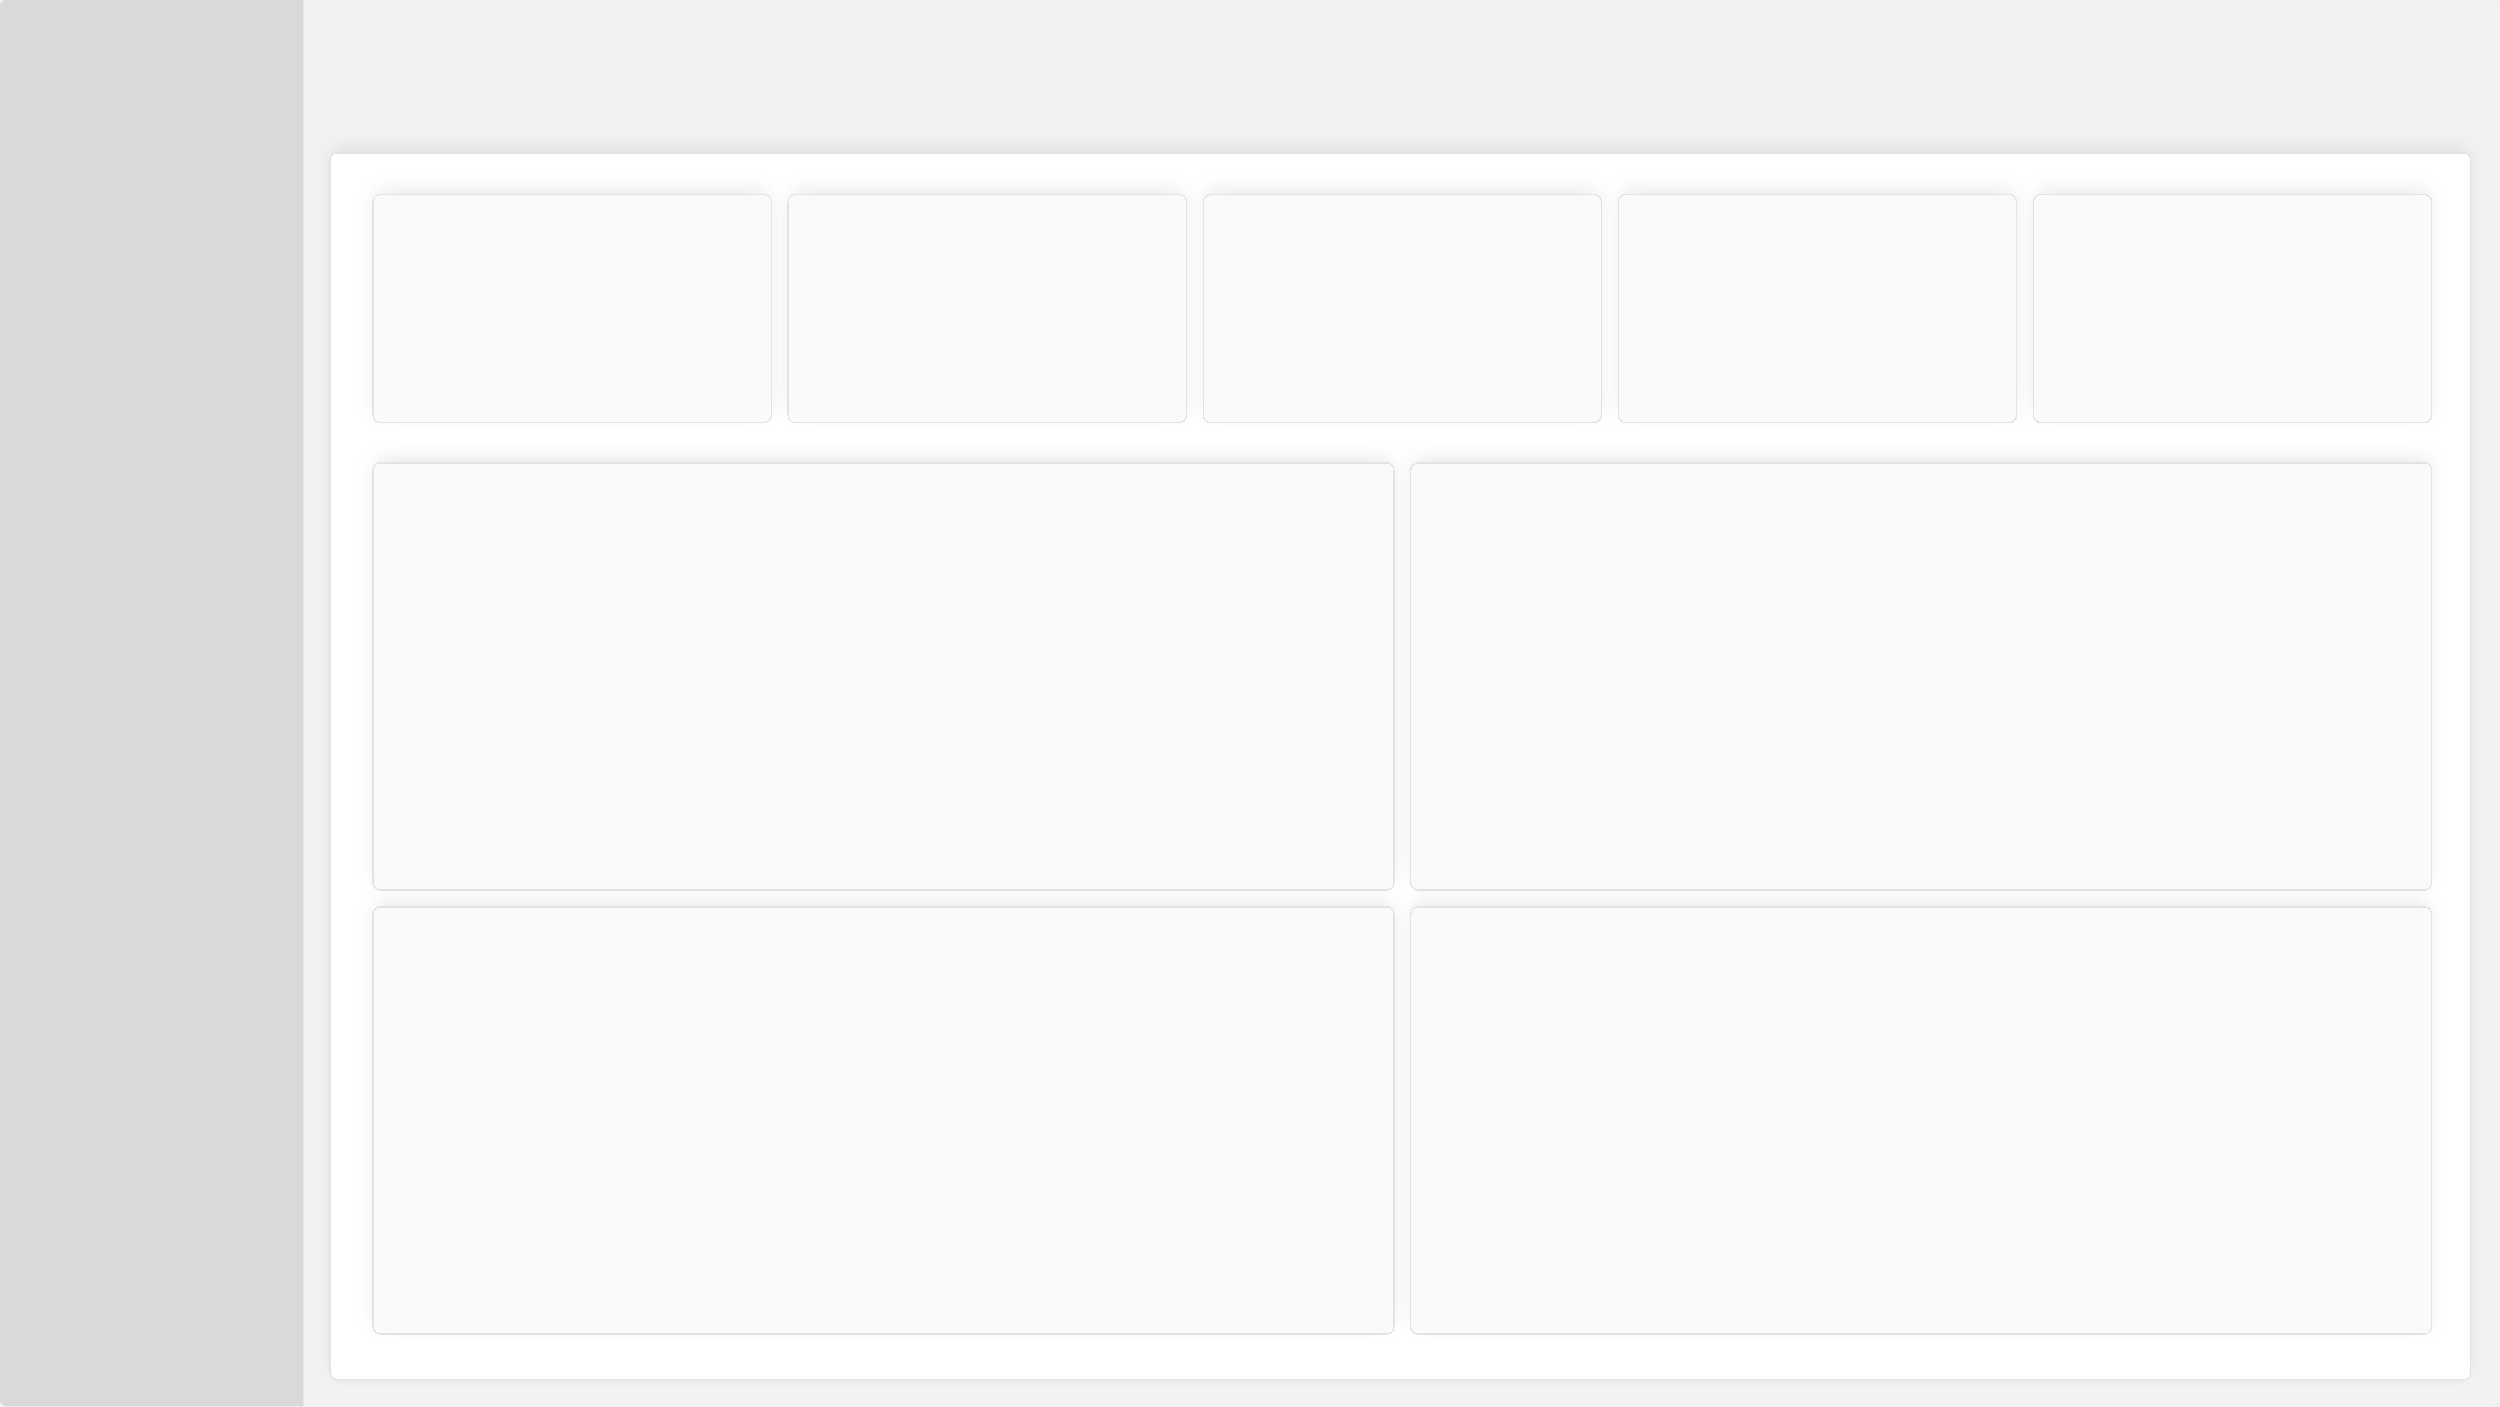
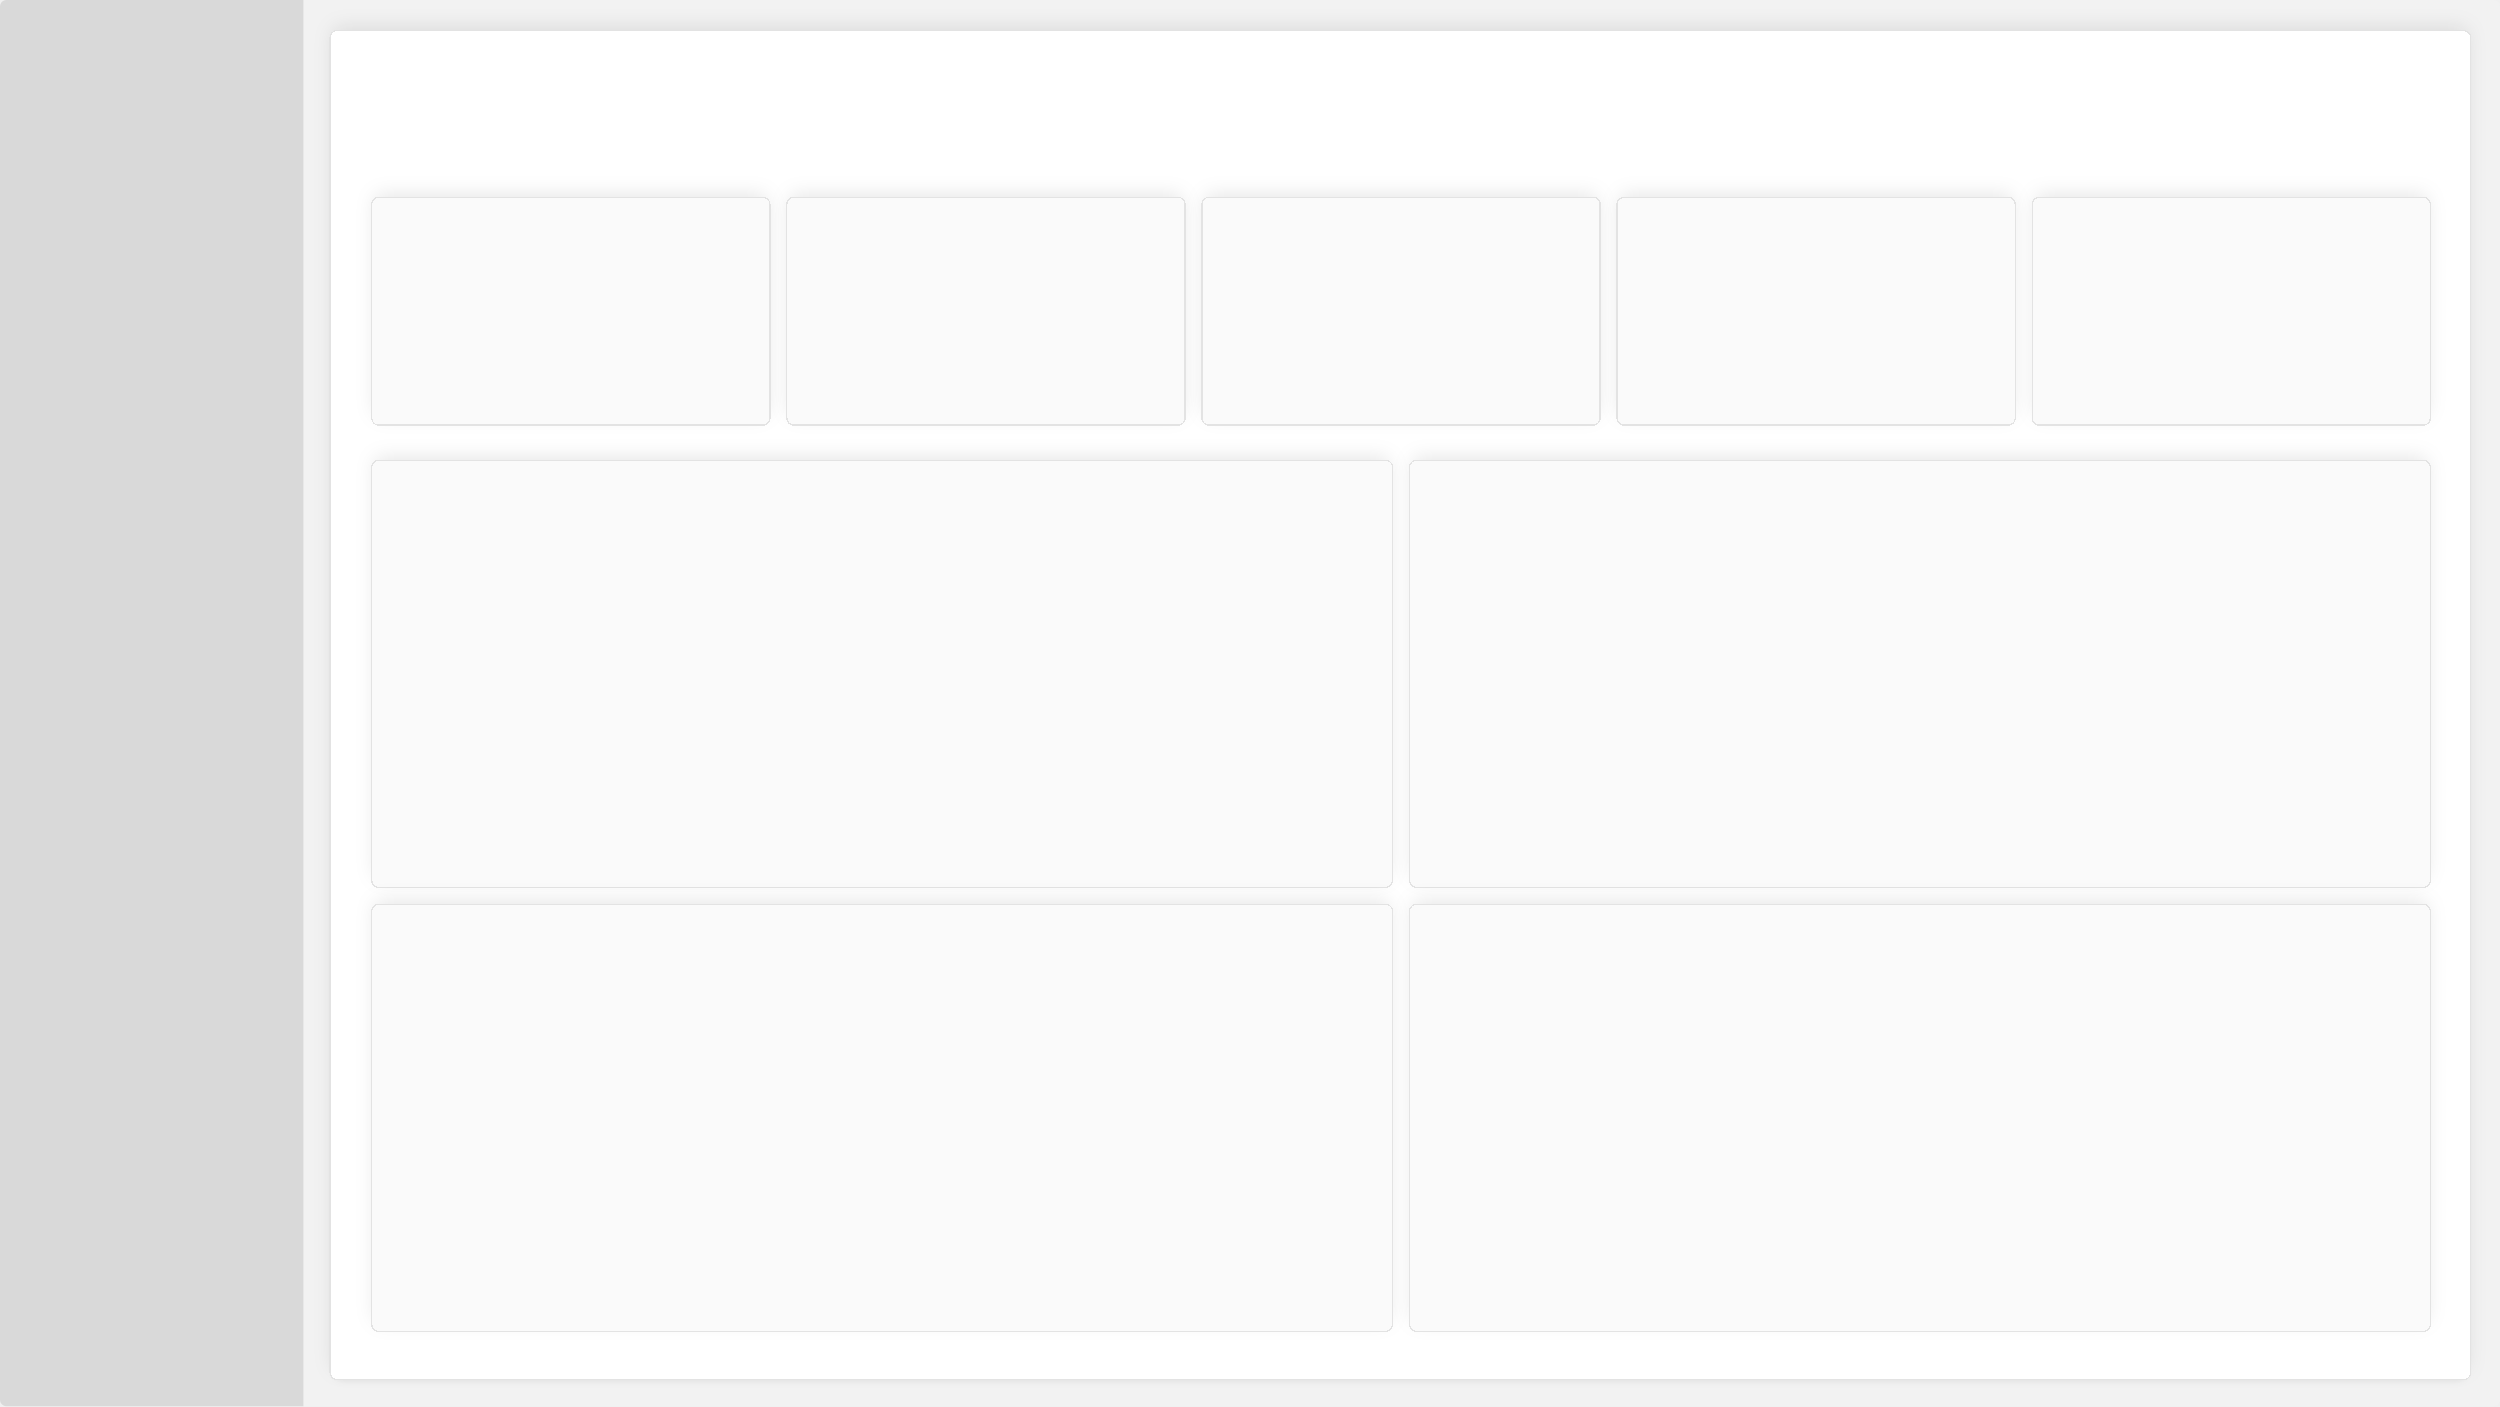
<svg xmlns="http://www.w3.org/2000/svg" width="1920" height="1080" viewBox="0 0 1920 1080" fill="none">
  <g clip-path="url(#clip0_218_2)">
    <rect width="1920" height="1080" rx="5" fill="#F2F2F2" />
    <g filter="url(#filter0_dd_218_2)">
-       <path d="M253 123C253 119.686 255.686 117 259 117H1892C1895.31 117 1898 119.686 1898 123V1054C1898 1057.31 1895.31 1060 1892 1060H259C255.686 1060 253 1057.31 253 1054V123Z" fill="white" shape-rendering="crispEdges" />
-       <path d="M259 117.5H1892C1895.04 117.5 1897.5 119.962 1897.5 123V1054C1897.5 1057.04 1895.04 1059.5 1892 1059.5H259C255.962 1059.5 253.5 1057.04 253.5 1054V123C253.5 120.057 255.811 117.654 258.717 117.507L259 117.5Z" stroke="#E3E3E3" shape-rendering="crispEdges" />
+       <path d="M253 29C253 25.686 255.686 23 259 23H1892C1895.31 23 1898 25.686 1898 29V1054C1898 1057.31 1895.31 1060 1892 1060H259C255.686 1060 253 1057.31 253 1054V29Z" fill="white" shape-rendering="crispEdges" />
+       <path d="M259 23.5H1892C1895.04 23.5 1897.5 25.962 1897.5 29V1054C1897.5 1057.04 1895.04 1059.5 1892 1059.5H259C255.962 1059.5 253.5 1057.04 253.5 1054V29C253.5 26.057 255.811 23.654 258.717 23.507L259 23.5Z" stroke="#E3E3E3" shape-rendering="crispEdges" />
      <g filter="url(#filter1_d_218_2)">
-         <path d="M286 155C286 151.686 288.686 149 292 149H586.8C590.114 149 592.8 151.686 592.8 155V319C592.8 322.314 590.114 325 586.8 325H292C288.686 325 286 322.314 286 319V155Z" fill="#FAFAFA" shape-rendering="crispEdges" />
-         <path d="M292 149.5H586.8C589.837 149.5 592.3 151.962 592.3 155V319C592.3 322.038 589.837 324.5 586.8 324.5H292C288.962 324.5 286.5 322.038 286.5 319V155C286.5 151.962 288.962 149.5 292 149.5Z" stroke="#E3E3E3" shape-rendering="crispEdges" />
+         <path d="M285 157C285 153.686 287.686 151 291 151H585.8C589.114 151 591.8 153.686 591.8 157V321C591.8 324.314 589.114 327 585.8 327H291C287.686 327 285 324.314 285 321V157Z" fill="#FAFAFA" shape-rendering="crispEdges" />
+         <path d="M291 151.5H585.8C588.837 151.5 591.3 153.962 591.3 157V321C591.3 324.038 588.837 326.5 585.8 326.5H291C287.962 326.5 285.5 324.038 285.5 321V157C285.5 153.962 287.962 151.5 291 151.5Z" stroke="#E3E3E3" shape-rendering="crispEdges" />
      </g>
      <g filter="url(#filter2_d_218_2)">
-         <path d="M604.8 155C604.8 151.686 607.486 149 610.8 149H905.6C908.914 149 911.6 151.686 911.6 155V319C911.6 322.314 908.914 325 905.6 325H610.8C607.486 325 604.8 322.314 604.8 319V155Z" fill="#FAFAFA" shape-rendering="crispEdges" />
-         <path d="M610.8 149.5H905.6C908.637 149.5 911.1 151.962 911.1 155V319C911.1 322.038 908.637 324.5 905.6 324.5H610.8C607.762 324.5 605.3 322.038 605.3 319V155C605.3 151.962 607.762 149.5 610.8 149.5Z" stroke="#E3E3E3" shape-rendering="crispEdges" />
+         <path d="M603.8 157C603.8 153.686 606.486 151 609.8 151H904.6C907.914 151 910.6 153.686 910.6 157V321C910.6 324.314 907.914 327 904.6 327H609.8C606.486 327 603.8 324.314 603.8 321V157Z" fill="#FAFAFA" shape-rendering="crispEdges" />
+         <path d="M609.8 151.5H904.6C907.637 151.5 910.1 153.962 910.1 157V321C910.1 324.038 907.637 326.5 904.6 326.5H609.8C606.762 326.5 604.3 324.038 604.3 321V157C604.3 153.962 606.762 151.5 609.8 151.5Z" stroke="#E3E3E3" shape-rendering="crispEdges" />
      </g>
      <g filter="url(#filter3_d_218_2)">
-         <path d="M923.6 155C923.6 151.686 926.286 149 929.6 149H1224.4C1227.71 149 1230.4 151.686 1230.4 155V319C1230.4 322.314 1227.71 325 1224.4 325H929.6C926.286 325 923.6 322.314 923.6 319V155Z" fill="#FAFAFA" shape-rendering="crispEdges" />
-         <path d="M929.6 149.5H1224.4C1227.44 149.5 1229.9 151.962 1229.9 155V319C1229.9 322.038 1227.44 324.5 1224.4 324.5H929.6C926.563 324.5 924.1 322.038 924.1 319V155C924.1 151.962 926.563 149.5 929.6 149.5Z" stroke="#E3E3E3" shape-rendering="crispEdges" />
+         <path d="M922.6 157C922.6 153.686 925.286 151 928.6 151H1223.4C1226.71 151 1229.4 153.686 1229.4 157V321C1229.4 324.314 1226.71 327 1223.4 327H928.6C925.286 327 922.6 324.314 922.6 321V157Z" fill="#FAFAFA" shape-rendering="crispEdges" />
+         <path d="M928.6 151.5H1223.4C1226.44 151.5 1228.9 153.962 1228.9 157V321C1228.9 324.038 1226.44 326.5 1223.4 326.5H928.6C925.563 326.5 923.1 324.038 923.1 321V157C923.1 153.962 925.563 151.5 928.6 151.5Z" stroke="#E3E3E3" shape-rendering="crispEdges" />
      </g>
      <g filter="url(#filter4_d_218_2)">
-         <path d="M1242.4 155C1242.4 151.686 1245.09 149 1248.4 149H1543.2C1546.51 149 1549.2 151.686 1549.2 155V319C1549.2 322.314 1546.51 325 1543.2 325H1248.4C1245.09 325 1242.4 322.314 1242.4 319V155Z" fill="#FAFAFA" shape-rendering="crispEdges" />
-         <path d="M1248.4 149.5H1543.2C1546.24 149.5 1548.7 151.962 1548.7 155V319C1548.7 322.038 1546.24 324.5 1543.2 324.5H1248.4C1245.36 324.5 1242.9 322.038 1242.9 319V155C1242.9 151.962 1245.36 149.5 1248.4 149.5Z" stroke="#E3E3E3" shape-rendering="crispEdges" />
+         <path d="M1241.4 157C1241.4 153.686 1244.09 151 1247.4 151H1542.2C1545.51 151 1548.2 153.686 1548.2 157V321C1548.2 324.314 1545.51 327 1542.2 327H1247.4C1244.09 327 1241.4 324.314 1241.4 321V157Z" fill="#FAFAFA" shape-rendering="crispEdges" />
+         <path d="M1247.4 151.5H1542.2C1545.24 151.5 1547.7 153.962 1547.7 157V321C1547.7 324.038 1545.24 326.5 1542.2 326.5H1247.4C1244.36 326.5 1241.9 324.038 1241.9 321V157C1241.9 153.962 1244.36 151.5 1247.4 151.5Z" stroke="#E3E3E3" shape-rendering="crispEdges" />
      </g>
      <g filter="url(#filter5_d_218_2)">
-         <path d="M1561.2 155C1561.2 151.686 1563.89 149 1567.2 149H1862C1865.31 149 1868 151.686 1868 155V319C1868 322.314 1865.31 325 1862 325H1567.2C1563.89 325 1561.2 322.314 1561.2 319V155Z" fill="#FAFAFA" shape-rendering="crispEdges" />
-         <path d="M1567.2 149.5H1862C1865.04 149.5 1867.5 151.962 1867.5 155V319C1867.5 322.038 1865.04 324.5 1862 324.5H1567.2C1564.16 324.5 1561.7 322.038 1561.7 319V155C1561.7 151.962 1564.16 149.5 1567.2 149.5Z" stroke="#E3E3E3" shape-rendering="crispEdges" />
+         <path d="M1560.2 157C1560.2 153.686 1562.89 151 1566.2 151H1861C1864.31 151 1867 153.686 1867 157V321C1867 324.314 1864.31 327 1861 327H1566.2C1562.89 327 1560.2 324.314 1560.2 321V157Z" fill="#FAFAFA" shape-rendering="crispEdges" />
+         <path d="M1566.2 151.5H1861C1864.04 151.5 1866.5 153.962 1866.5 157V321C1866.5 324.038 1864.04 326.5 1861 326.5H1566.2C1563.16 326.5 1560.7 324.038 1560.7 321V157C1560.7 153.962 1563.16 151.5 1566.2 151.5Z" stroke="#E3E3E3" shape-rendering="crispEdges" />
      </g>
      <g filter="url(#filter6_d_218_2)">
-         <path d="M286 361C286 357.686 288.686 355 292 355H1065C1068.31 355 1071 357.686 1071 361V678C1071 681.314 1068.31 684 1065 684H292C288.686 684 286 681.314 286 678V361Z" fill="#FAFAFA" shape-rendering="crispEdges" />
-         <path d="M292 355.5H1065C1068.04 355.5 1070.5 357.962 1070.5 361V678C1070.5 681.038 1068.04 683.5 1065 683.5H292C288.962 683.5 286.5 681.038 286.5 678V361C286.5 357.962 288.962 355.5 292 355.5Z" stroke="#E3E3E3" shape-rendering="crispEdges" />
+         <path d="M285 359C285 355.686 287.686 353 291 353H1064C1067.31 353 1070 355.686 1070 359V676C1070 679.314 1067.31 682 1064 682H291C287.686 682 285 679.314 285 676V359Z" fill="#FAFAFA" shape-rendering="crispEdges" />
+         <path d="M291 353.5H1064C1067.04 353.5 1069.5 355.962 1069.5 359V676C1069.5 679.038 1067.04 681.5 1064 681.5H291C287.962 681.5 285.5 679.038 285.5 676V359C285.5 355.962 287.962 353.5 291 353.5Z" stroke="#E3E3E3" shape-rendering="crispEdges" />
      </g>
      <g filter="url(#filter7_d_218_2)">
-         <path d="M286 702C286 698.686 288.686 696 292 696H1065C1068.31 696 1071 698.686 1071 702V1019C1071 1022.31 1068.31 1025 1065 1025H292C288.686 1025 286 1022.31 286 1019V702Z" fill="#FAFAFA" shape-rendering="crispEdges" />
-         <path d="M292 696.5H1065C1068.04 696.5 1070.5 698.962 1070.5 702V1019C1070.5 1022.04 1068.04 1024.5 1065 1024.5H292C288.962 1024.5 286.5 1022.04 286.5 1019V702C286.5 698.962 288.962 696.5 292 696.5Z" stroke="#E3E3E3" shape-rendering="crispEdges" />
+         <path d="M1082 359C1082 355.686 1084.69 353 1088 353H1861C1864.31 353 1867 355.686 1867 359V676C1867 679.314 1864.31 682 1861 682H1088C1084.69 682 1082 679.314 1082 676V359Z" fill="#FAFAFA" shape-rendering="crispEdges" />
+         <path d="M1088 353.5H1861C1864.04 353.5 1866.5 355.962 1866.5 359V676C1866.5 679.038 1864.04 681.5 1861 681.5H1088C1084.96 681.5 1082.5 679.038 1082.5 676V359C1082.5 355.962 1084.96 353.5 1088 353.5Z" stroke="#E3E3E3" shape-rendering="crispEdges" />
      </g>
      <g filter="url(#filter8_d_218_2)">
-         <path d="M1083 361C1083 357.686 1085.69 355 1089 355H1862C1865.31 355 1868 357.686 1868 361V678C1868 681.314 1865.31 684 1862 684H1089C1085.69 684 1083 681.314 1083 678V361Z" fill="#FAFAFA" shape-rendering="crispEdges" />
-         <path d="M1089 355.5H1862C1865.04 355.5 1867.5 357.962 1867.5 361V678C1867.5 681.038 1865.04 683.5 1862 683.5H1089C1085.96 683.5 1083.5 681.038 1083.5 678V361C1083.5 357.962 1085.96 355.5 1089 355.5Z" stroke="#E3E3E3" shape-rendering="crispEdges" />
+         <path d="M285 700C285 696.686 287.686 694 291 694H1064C1067.31 694 1070 696.686 1070 700V1017C1070 1020.31 1067.31 1023 1064 1023H291C287.686 1023 285 1020.31 285 1017V700Z" fill="#FAFAFA" shape-rendering="crispEdges" />
+         <path d="M291 694.5H1064C1067.04 694.5 1069.5 696.962 1069.5 700V1017C1069.5 1020.04 1067.04 1022.5 1064 1022.5H291C287.962 1022.5 285.5 1020.04 285.5 1017V700C285.5 696.962 287.962 694.5 291 694.5Z" stroke="#E3E3E3" shape-rendering="crispEdges" />
      </g>
      <g filter="url(#filter9_d_218_2)">
-         <path d="M1083 702C1083 698.686 1085.69 696 1089 696H1862C1865.31 696 1868 698.686 1868 702V1019C1868 1022.31 1865.31 1025 1862 1025H1089C1085.69 1025 1083 1022.31 1083 1019V702Z" fill="#FAFAFA" shape-rendering="crispEdges" />
-         <path d="M1089 696.5H1862C1865.04 696.5 1867.5 698.962 1867.5 702V1019C1867.5 1022.04 1865.04 1024.5 1862 1024.5H1089C1085.96 1024.5 1083.5 1022.04 1083.5 1019V702C1083.5 698.962 1085.96 696.5 1089 696.5Z" stroke="#E3E3E3" shape-rendering="crispEdges" />
+         <path d="M1082 700C1082 696.686 1084.69 694 1088 694H1861C1864.31 694 1867 696.686 1867 700V1017C1867 1020.31 1864.31 1023 1861 1023H1088C1084.69 1023 1082 1020.31 1082 1017V700Z" fill="#FAFAFA" shape-rendering="crispEdges" />
+         <path d="M1088 694.5H1861C1864.04 694.5 1866.5 696.962 1866.5 700V1017C1866.5 1020.04 1864.04 1022.5 1861 1022.5H1088C1084.96 1022.5 1082.5 1020.04 1082.5 1017V700C1082.5 696.962 1084.96 694.5 1088 694.5Z" stroke="#E3E3E3" shape-rendering="crispEdges" />
      </g>
    </g>
    <rect width="233" height="1080" fill="#D9D9D9" />
  </g>
  <defs>
-     <filter id="filter0_dd_218_2" x="241" y="100" width="2094.2" height="967" filterUnits="userSpaceOnUse" color-interpolation-filters="sRGB">
+     <filter id="filter0_dd_218_2" x="241" y="6" width="2093.2" height="1061" filterUnits="userSpaceOnUse" color-interpolation-filters="sRGB">
      <feFlood flood-opacity="0" result="BackgroundImageFix" />
      <feColorMatrix in="SourceAlpha" type="matrix" values="0 0 0 0 0 0 0 0 0 0 0 0 0 0 0 0 0 0 127 0" result="hardAlpha" />
      <feMorphology radius="4" operator="erode" in="SourceAlpha" result="effect1_dropShadow_218_2" />
      <feOffset dy="4" />
      <feGaussianBlur stdDeviation="3" />
      <feComposite in2="hardAlpha" operator="out" />
      <feColorMatrix type="matrix" values="0 0 0 0 0 0 0 0 0 0 0 0 0 0 0 0 0 0 0.1 0" />
      <feBlend mode="normal" in2="BackgroundImageFix" result="effect1_dropShadow_218_2" />
      <feColorMatrix in="SourceAlpha" type="matrix" values="0 0 0 0 0 0 0 0 0 0 0 0 0 0 0 0 0 0 127 0" result="hardAlpha" />
      <feMorphology radius="3" operator="erode" in="SourceAlpha" result="effect2_dropShadow_218_2" />
      <feOffset dy="-5" />
      <feGaussianBlur stdDeviation="7.5" />
      <feComposite in2="hardAlpha" operator="out" />
      <feColorMatrix type="matrix" values="0 0 0 0 0 0 0 0 0 0 0 0 0 0 0 0 0 0 0.1 0" />
      <feBlend mode="normal" in2="effect1_dropShadow_218_2" result="effect2_dropShadow_218_2" />
      <feBlend mode="normal" in="SourceGraphic" in2="effect2_dropShadow_218_2" result="shape" />
    </filter>
-     <filter id="filter1_d_218_2" x="274" y="132" width="786" height="222" filterUnits="userSpaceOnUse" color-interpolation-filters="sRGB">
+     <filter id="filter1_d_218_2" x="273" y="134" width="786" height="222" filterUnits="userSpaceOnUse" color-interpolation-filters="sRGB">
      <feFlood flood-opacity="0" result="BackgroundImageFix" />
      <feColorMatrix in="SourceAlpha" type="matrix" values="0 0 0 0 0 0 0 0 0 0 0 0 0 0 0 0 0 0 127 0" result="hardAlpha" />
      <feMorphology radius="3" operator="erode" in="SourceAlpha" result="effect1_dropShadow_218_2" />
      <feOffset dy="-5" />
      <feGaussianBlur stdDeviation="7.5" />
      <feComposite in2="hardAlpha" operator="out" />
      <feColorMatrix type="matrix" values="0 0 0 0 0 0 0 0 0 0 0 0 0 0 0 0 0 0 0.1 0" />
      <feBlend mode="normal" in2="BackgroundImageFix" result="effect1_dropShadow_218_2" />
      <feBlend mode="normal" in="SourceGraphic" in2="effect1_dropShadow_218_2" result="shape" />
    </filter>
-     <filter id="filter2_d_218_2" x="592.8" y="132" width="786" height="222" filterUnits="userSpaceOnUse" color-interpolation-filters="sRGB">
+     <filter id="filter2_d_218_2" x="591.8" y="134" width="786" height="222" filterUnits="userSpaceOnUse" color-interpolation-filters="sRGB">
      <feFlood flood-opacity="0" result="BackgroundImageFix" />
      <feColorMatrix in="SourceAlpha" type="matrix" values="0 0 0 0 0 0 0 0 0 0 0 0 0 0 0 0 0 0 127 0" result="hardAlpha" />
      <feMorphology radius="3" operator="erode" in="SourceAlpha" result="effect1_dropShadow_218_2" />
      <feOffset dy="-5" />
      <feGaussianBlur stdDeviation="7.5" />
      <feComposite in2="hardAlpha" operator="out" />
      <feColorMatrix type="matrix" values="0 0 0 0 0 0 0 0 0 0 0 0 0 0 0 0 0 0 0.1 0" />
      <feBlend mode="normal" in2="BackgroundImageFix" result="effect1_dropShadow_218_2" />
      <feBlend mode="normal" in="SourceGraphic" in2="effect1_dropShadow_218_2" result="shape" />
    </filter>
-     <filter id="filter3_d_218_2" x="911.6" y="132" width="786" height="222" filterUnits="userSpaceOnUse" color-interpolation-filters="sRGB">
+     <filter id="filter3_d_218_2" x="910.6" y="134" width="786" height="222" filterUnits="userSpaceOnUse" color-interpolation-filters="sRGB">
      <feFlood flood-opacity="0" result="BackgroundImageFix" />
      <feColorMatrix in="SourceAlpha" type="matrix" values="0 0 0 0 0 0 0 0 0 0 0 0 0 0 0 0 0 0 127 0" result="hardAlpha" />
      <feMorphology radius="3" operator="erode" in="SourceAlpha" result="effect1_dropShadow_218_2" />
      <feOffset dy="-5" />
      <feGaussianBlur stdDeviation="7.5" />
      <feComposite in2="hardAlpha" operator="out" />
      <feColorMatrix type="matrix" values="0 0 0 0 0 0 0 0 0 0 0 0 0 0 0 0 0 0 0.1 0" />
      <feBlend mode="normal" in2="BackgroundImageFix" result="effect1_dropShadow_218_2" />
      <feBlend mode="normal" in="SourceGraphic" in2="effect1_dropShadow_218_2" result="shape" />
    </filter>
-     <filter id="filter4_d_218_2" x="1230.4" y="132" width="786" height="222" filterUnits="userSpaceOnUse" color-interpolation-filters="sRGB">
+     <filter id="filter4_d_218_2" x="1229.4" y="134" width="786" height="222" filterUnits="userSpaceOnUse" color-interpolation-filters="sRGB">
      <feFlood flood-opacity="0" result="BackgroundImageFix" />
      <feColorMatrix in="SourceAlpha" type="matrix" values="0 0 0 0 0 0 0 0 0 0 0 0 0 0 0 0 0 0 127 0" result="hardAlpha" />
      <feMorphology radius="3" operator="erode" in="SourceAlpha" result="effect1_dropShadow_218_2" />
      <feOffset dy="-5" />
      <feGaussianBlur stdDeviation="7.5" />
      <feComposite in2="hardAlpha" operator="out" />
      <feColorMatrix type="matrix" values="0 0 0 0 0 0 0 0 0 0 0 0 0 0 0 0 0 0 0.1 0" />
      <feBlend mode="normal" in2="BackgroundImageFix" result="effect1_dropShadow_218_2" />
      <feBlend mode="normal" in="SourceGraphic" in2="effect1_dropShadow_218_2" result="shape" />
    </filter>
-     <filter id="filter5_d_218_2" x="1549.2" y="132" width="786" height="222" filterUnits="userSpaceOnUse" color-interpolation-filters="sRGB">
+     <filter id="filter5_d_218_2" x="1548.2" y="134" width="786" height="222" filterUnits="userSpaceOnUse" color-interpolation-filters="sRGB">
      <feFlood flood-opacity="0" result="BackgroundImageFix" />
      <feColorMatrix in="SourceAlpha" type="matrix" values="0 0 0 0 0 0 0 0 0 0 0 0 0 0 0 0 0 0 127 0" result="hardAlpha" />
      <feMorphology radius="3" operator="erode" in="SourceAlpha" result="effect1_dropShadow_218_2" />
      <feOffset dy="-5" />
      <feGaussianBlur stdDeviation="7.5" />
      <feComposite in2="hardAlpha" operator="out" />
      <feColorMatrix type="matrix" values="0 0 0 0 0 0 0 0 0 0 0 0 0 0 0 0 0 0 0.1 0" />
      <feBlend mode="normal" in2="BackgroundImageFix" result="effect1_dropShadow_218_2" />
      <feBlend mode="normal" in="SourceGraphic" in2="effect1_dropShadow_218_2" result="shape" />
    </filter>
-     <filter id="filter6_d_218_2" x="274" y="338" width="809" height="353" filterUnits="userSpaceOnUse" color-interpolation-filters="sRGB">
+     <filter id="filter6_d_218_2" x="273" y="336" width="809" height="353" filterUnits="userSpaceOnUse" color-interpolation-filters="sRGB">
      <feFlood flood-opacity="0" result="BackgroundImageFix" />
      <feColorMatrix in="SourceAlpha" type="matrix" values="0 0 0 0 0 0 0 0 0 0 0 0 0 0 0 0 0 0 127 0" result="hardAlpha" />
      <feMorphology radius="3" operator="erode" in="SourceAlpha" result="effect1_dropShadow_218_2" />
      <feOffset dy="-5" />
      <feGaussianBlur stdDeviation="7.5" />
      <feComposite in2="hardAlpha" operator="out" />
      <feColorMatrix type="matrix" values="0 0 0 0 0 0 0 0 0 0 0 0 0 0 0 0 0 0 0.1 0" />
      <feBlend mode="normal" in2="BackgroundImageFix" result="effect1_dropShadow_218_2" />
      <feBlend mode="normal" in="SourceGraphic" in2="effect1_dropShadow_218_2" result="shape" />
    </filter>
-     <filter id="filter7_d_218_2" x="274" y="679" width="809" height="353" filterUnits="userSpaceOnUse" color-interpolation-filters="sRGB">
+     <filter id="filter7_d_218_2" x="1070" y="336" width="809" height="353" filterUnits="userSpaceOnUse" color-interpolation-filters="sRGB">
      <feFlood flood-opacity="0" result="BackgroundImageFix" />
      <feColorMatrix in="SourceAlpha" type="matrix" values="0 0 0 0 0 0 0 0 0 0 0 0 0 0 0 0 0 0 127 0" result="hardAlpha" />
      <feMorphology radius="3" operator="erode" in="SourceAlpha" result="effect1_dropShadow_218_2" />
      <feOffset dy="-5" />
      <feGaussianBlur stdDeviation="7.5" />
      <feComposite in2="hardAlpha" operator="out" />
      <feColorMatrix type="matrix" values="0 0 0 0 0 0 0 0 0 0 0 0 0 0 0 0 0 0 0.1 0" />
      <feBlend mode="normal" in2="BackgroundImageFix" result="effect1_dropShadow_218_2" />
      <feBlend mode="normal" in="SourceGraphic" in2="effect1_dropShadow_218_2" result="shape" />
    </filter>
-     <filter id="filter8_d_218_2" x="1071" y="338" width="809" height="353" filterUnits="userSpaceOnUse" color-interpolation-filters="sRGB">
+     <filter id="filter8_d_218_2" x="273" y="677" width="809" height="353" filterUnits="userSpaceOnUse" color-interpolation-filters="sRGB">
      <feFlood flood-opacity="0" result="BackgroundImageFix" />
      <feColorMatrix in="SourceAlpha" type="matrix" values="0 0 0 0 0 0 0 0 0 0 0 0 0 0 0 0 0 0 127 0" result="hardAlpha" />
      <feMorphology radius="3" operator="erode" in="SourceAlpha" result="effect1_dropShadow_218_2" />
      <feOffset dy="-5" />
      <feGaussianBlur stdDeviation="7.5" />
      <feComposite in2="hardAlpha" operator="out" />
      <feColorMatrix type="matrix" values="0 0 0 0 0 0 0 0 0 0 0 0 0 0 0 0 0 0 0.1 0" />
      <feBlend mode="normal" in2="BackgroundImageFix" result="effect1_dropShadow_218_2" />
      <feBlend mode="normal" in="SourceGraphic" in2="effect1_dropShadow_218_2" result="shape" />
    </filter>
-     <filter id="filter9_d_218_2" x="1071" y="679" width="809" height="353" filterUnits="userSpaceOnUse" color-interpolation-filters="sRGB">
+     <filter id="filter9_d_218_2" x="1070" y="677" width="809" height="353" filterUnits="userSpaceOnUse" color-interpolation-filters="sRGB">
      <feFlood flood-opacity="0" result="BackgroundImageFix" />
      <feColorMatrix in="SourceAlpha" type="matrix" values="0 0 0 0 0 0 0 0 0 0 0 0 0 0 0 0 0 0 127 0" result="hardAlpha" />
      <feMorphology radius="3" operator="erode" in="SourceAlpha" result="effect1_dropShadow_218_2" />
      <feOffset dy="-5" />
      <feGaussianBlur stdDeviation="7.5" />
      <feComposite in2="hardAlpha" operator="out" />
      <feColorMatrix type="matrix" values="0 0 0 0 0 0 0 0 0 0 0 0 0 0 0 0 0 0 0.1 0" />
      <feBlend mode="normal" in2="BackgroundImageFix" result="effect1_dropShadow_218_2" />
      <feBlend mode="normal" in="SourceGraphic" in2="effect1_dropShadow_218_2" result="shape" />
    </filter>
    <clipPath id="clip0_218_2">
      <rect width="1920" height="1080" rx="5" fill="white" />
    </clipPath>
  </defs>
</svg>
